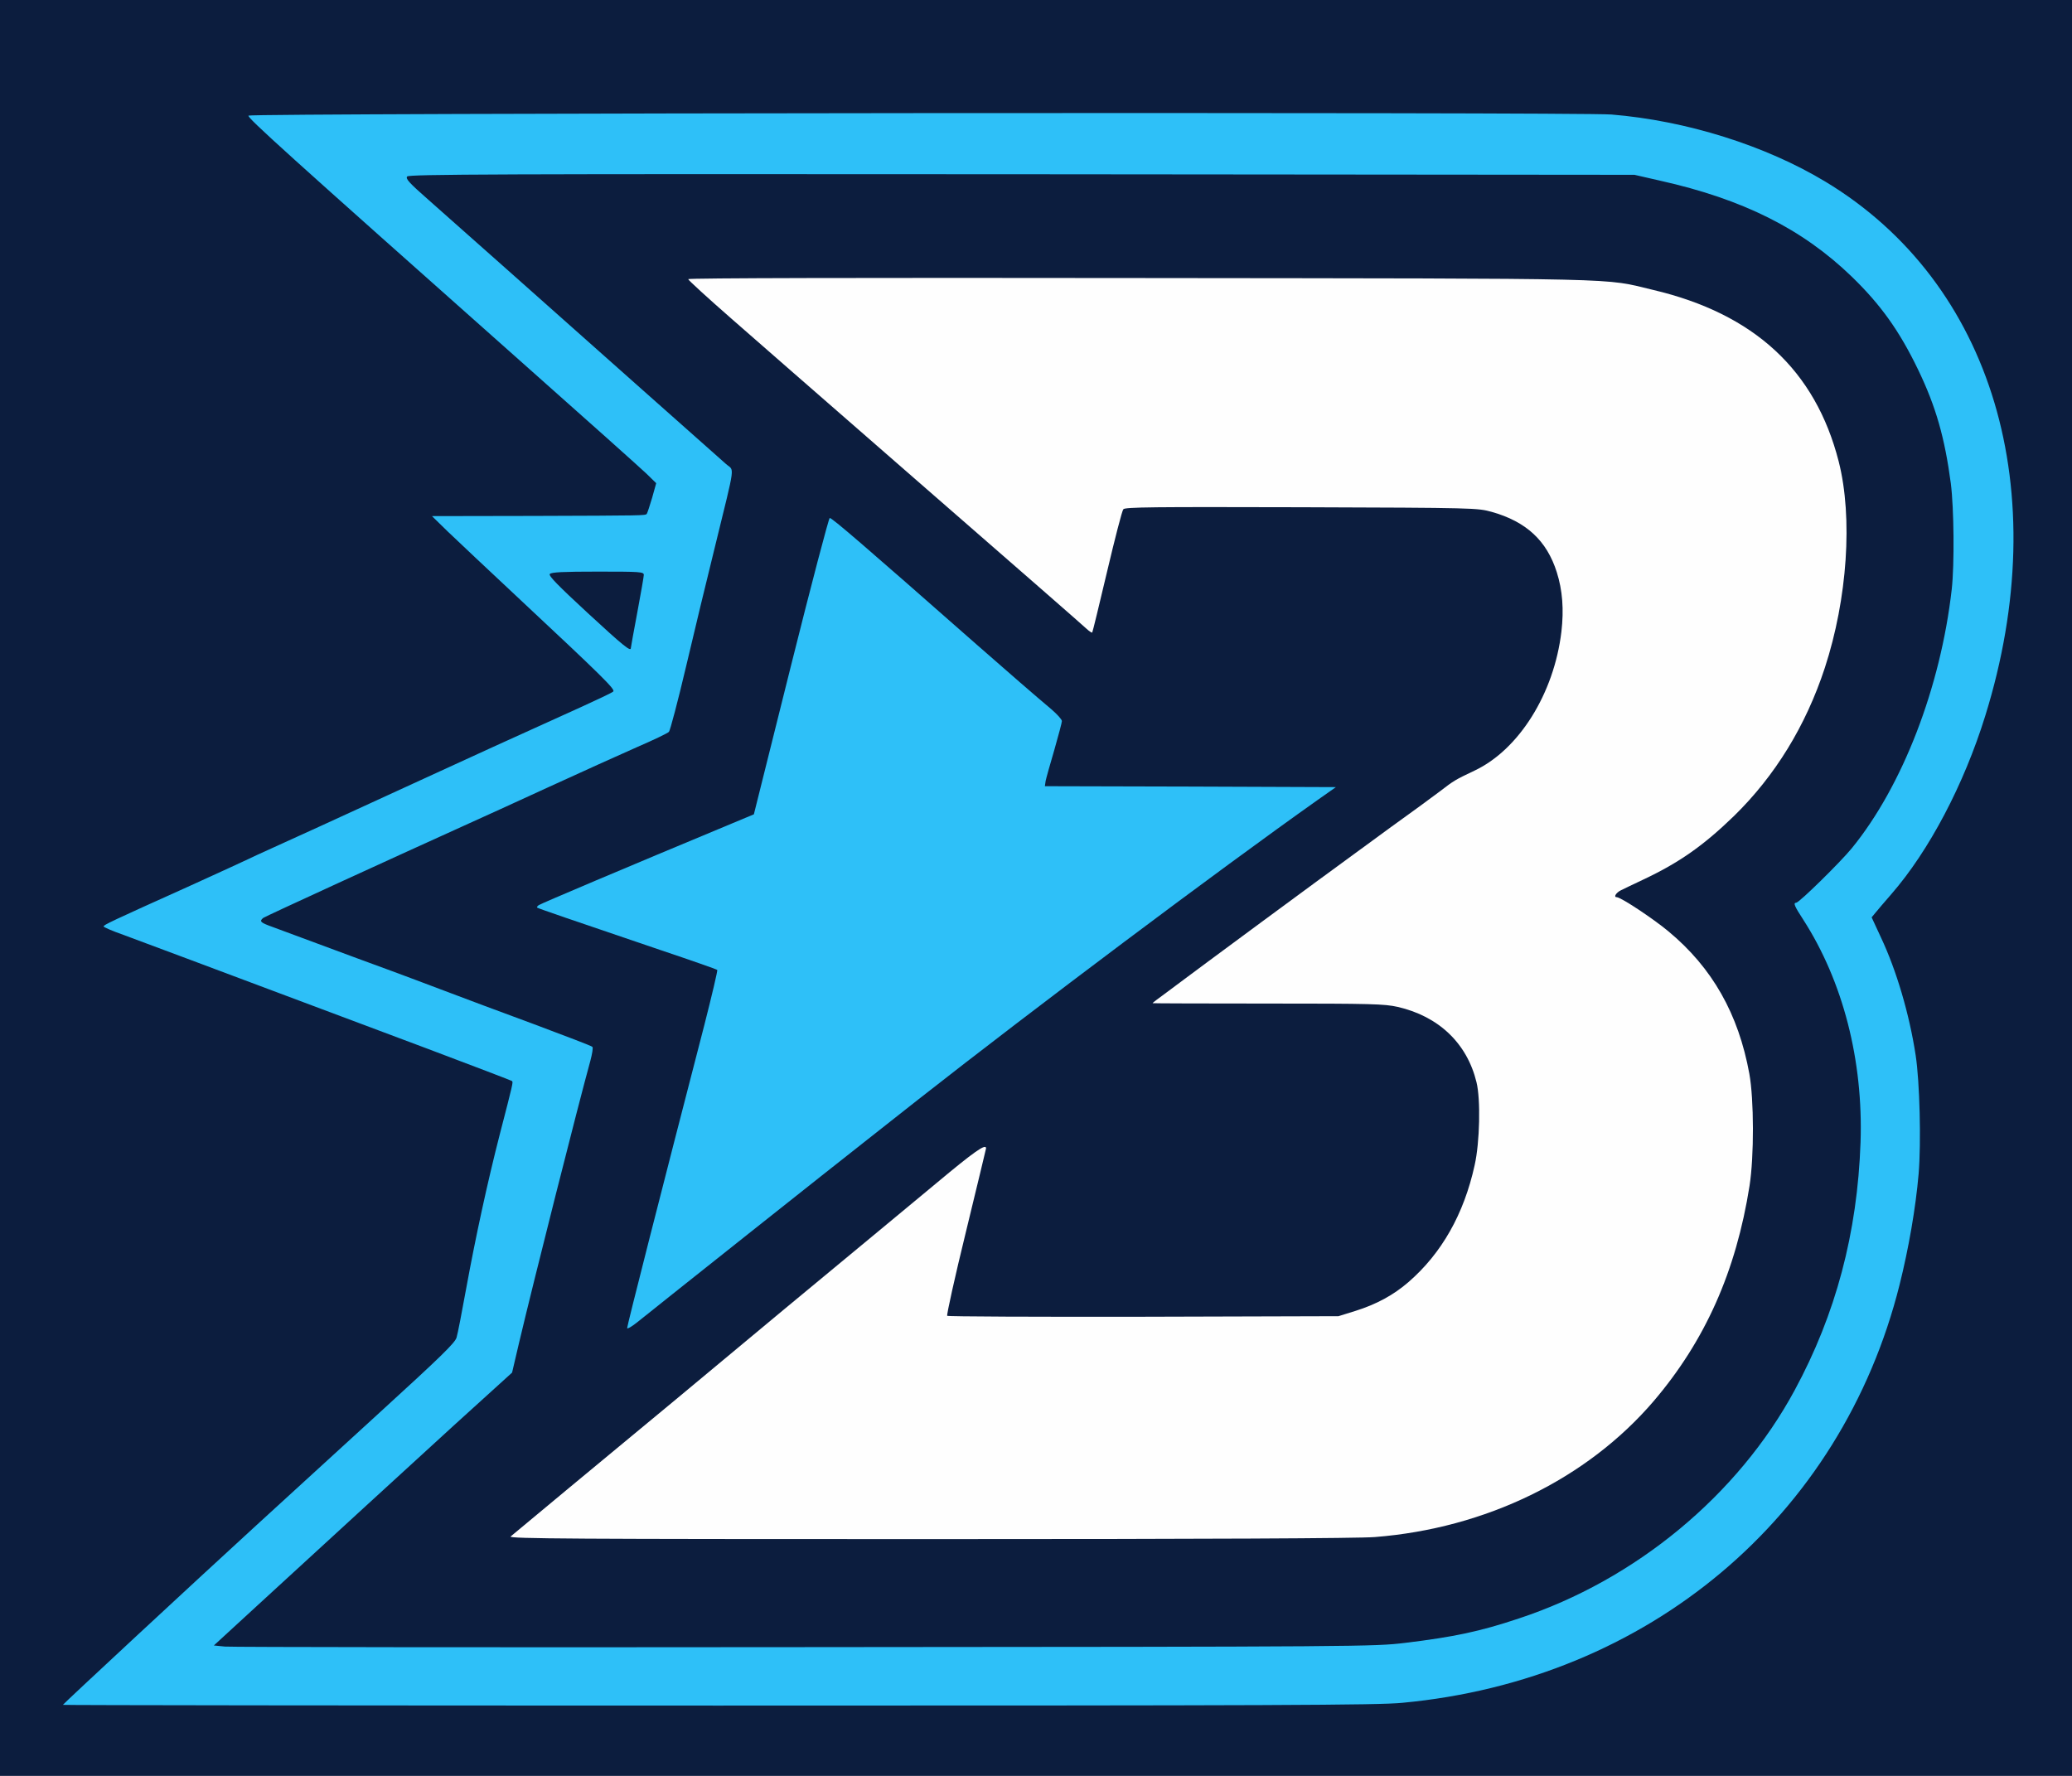
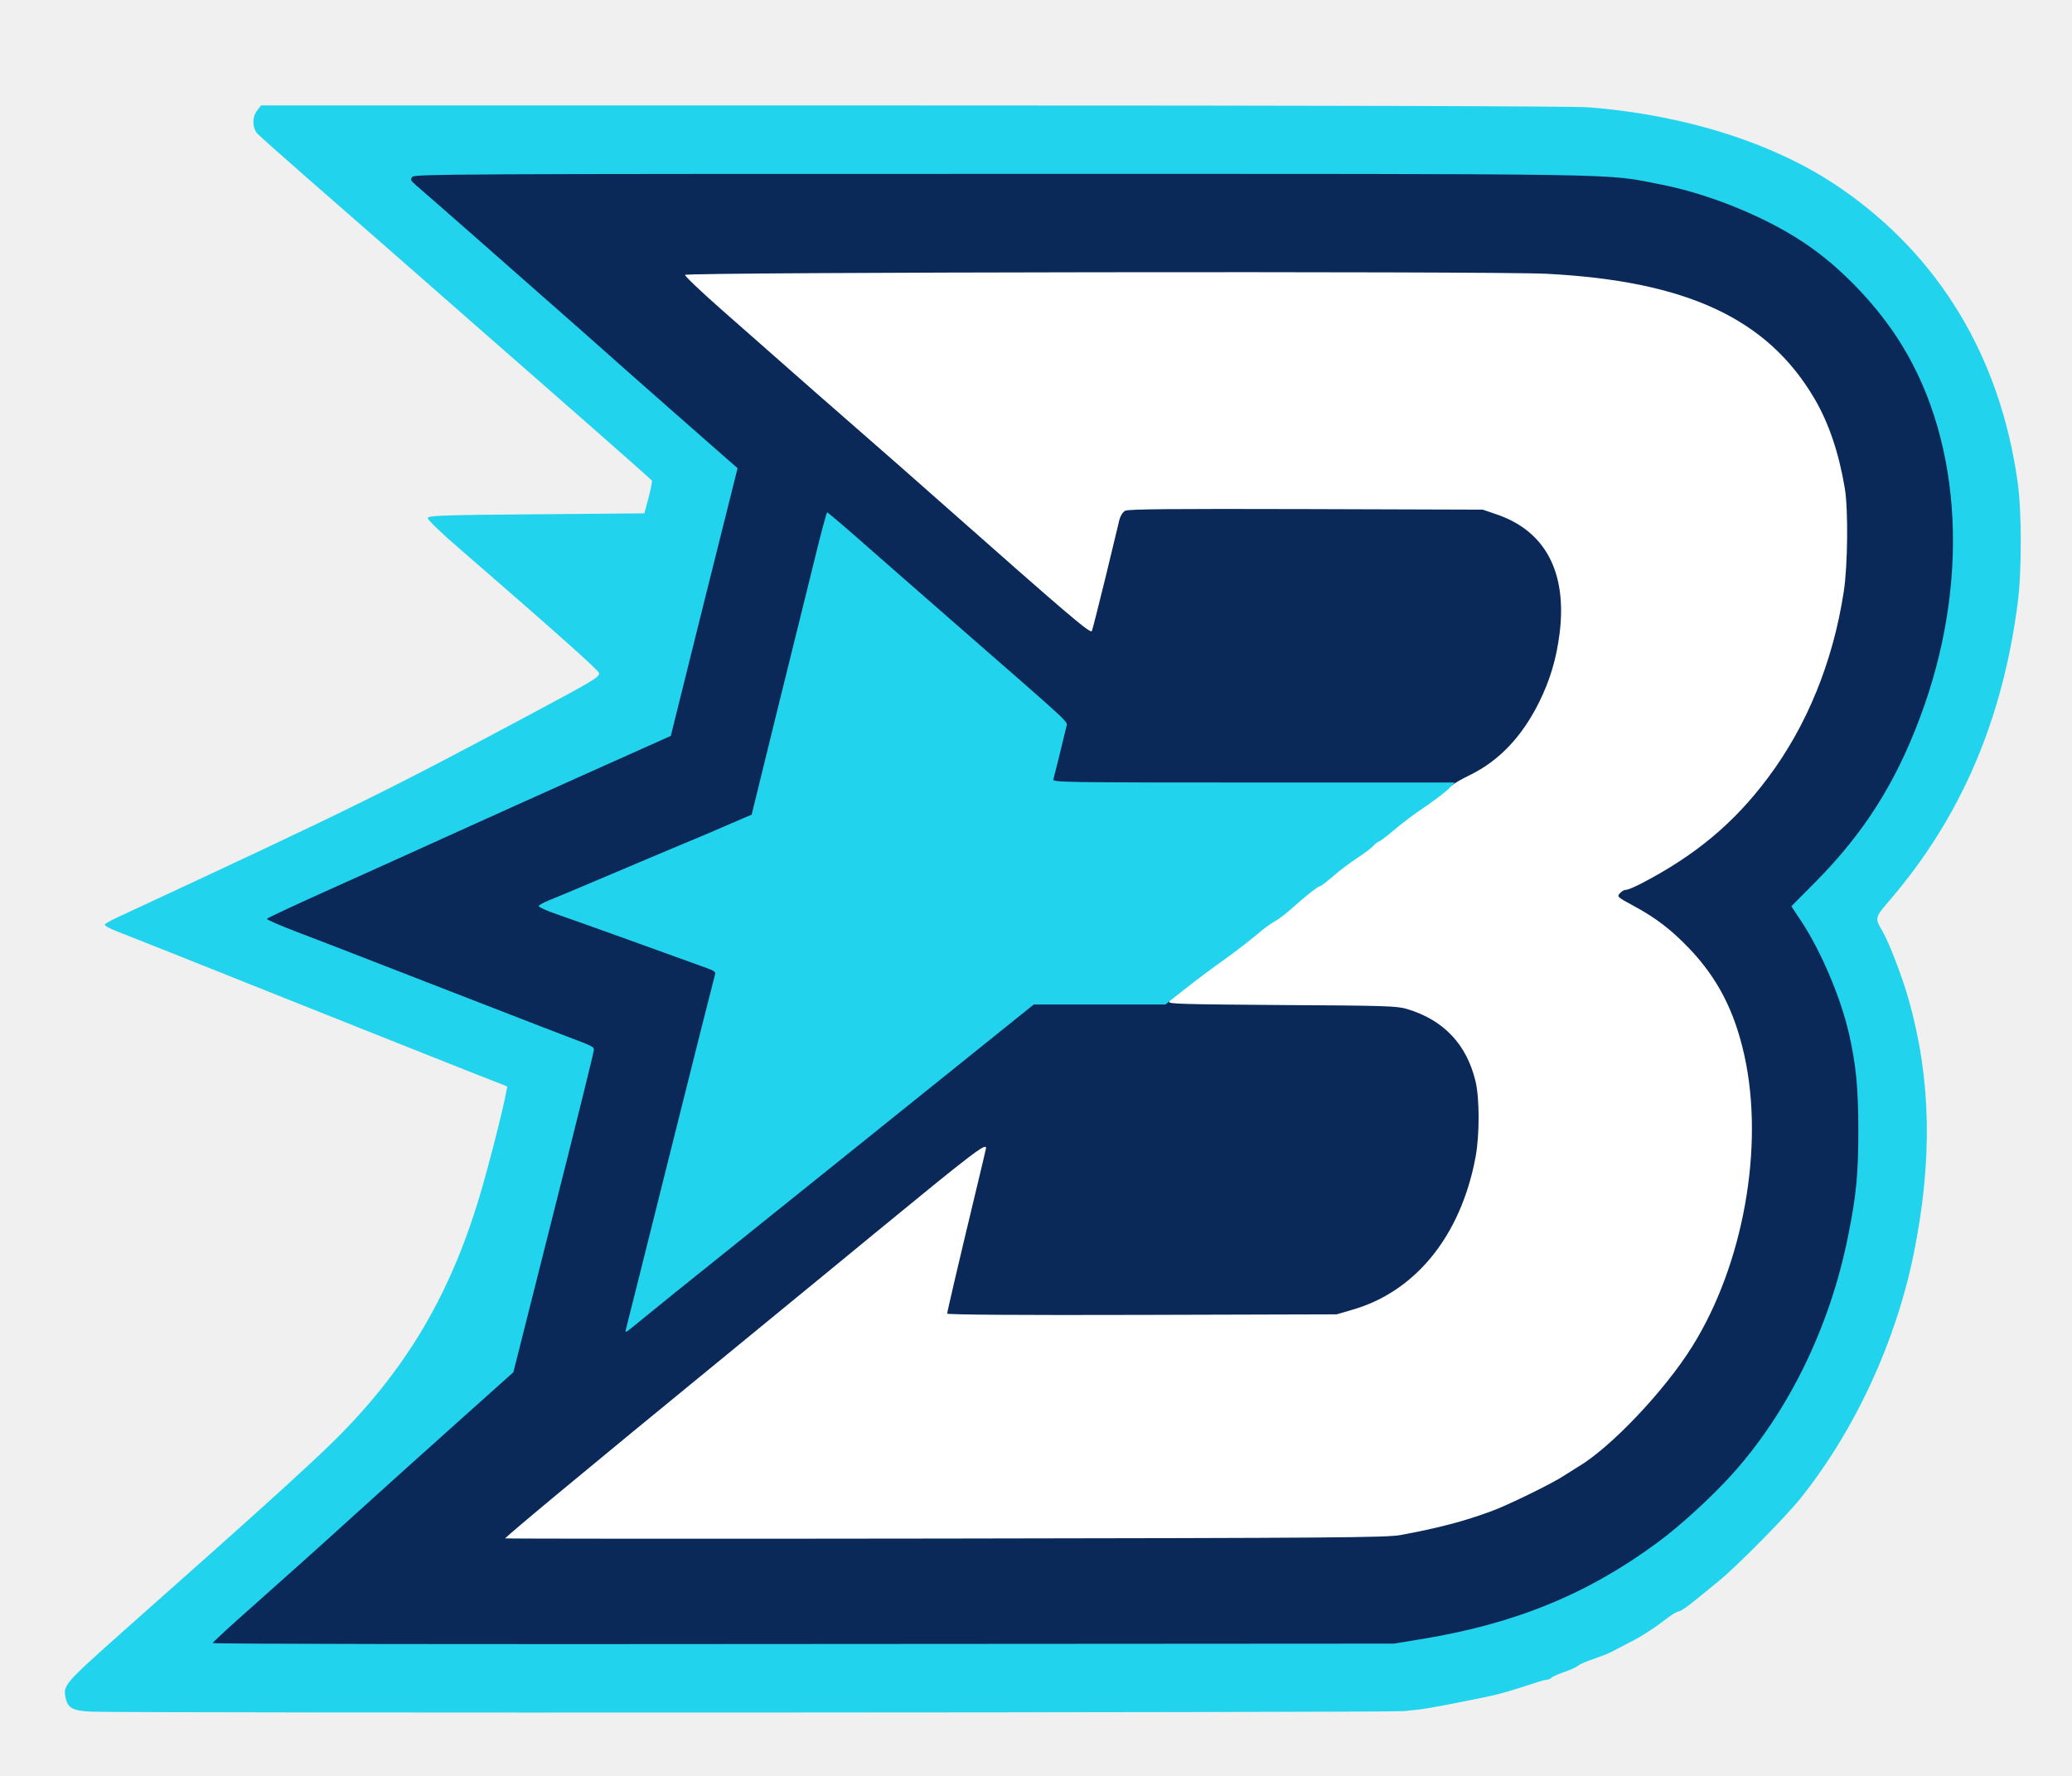
<svg xmlns="http://www.w3.org/2000/svg" class="img-fluid" id="outputsvg" style="transform: none; transform-origin: 50% 50%; cursor: move; max-height: none;" width="1120" height="960" viewBox="0 0 11200 9600">
-   <g id="lwu7wxH7TTxVEWiuW7q9xP" fill="rgb(12,29,62)" style="transform: none;">
-     <g>
-       <path id="pkZB6Ealr" d="M0 4800 l0 -4800 5600 0 5600 0 0 4800 0 4800 -5600 0 -5600 0 0 -4800z m7550 4375 c783 -73 1476 -406 1987 -955 337 -362 577 -810 701 -1305 130 -518 145 -972 47 -1385 -37 -154 -90 -311 -146 -429 -69 -146 -68 -159 23 -261 411 -459 689 -1240 689 -1934 0 -811 -373 -1507 -1014 -1894 -325 -196 -753 -330 -1157 -363 -82 -6 -1347 -9 -3695 -7 l-3571 3 151 137 c179 163 451 405 1285 1146 726 645 730 649 730 679 0 26 -38 169 -52 196 -8 16 -45 17 -556 17 l-547 0 55 53 c31 28 195 182 365 342 520 486 506 472 503 518 l-3 40 -170 77 c-460 209 -624 283 -910 415 -468 215 -649 298 -765 350 -58 26 -116 53 -130 60 -14 7 -162 75 -330 151 -168 75 -325 147 -349 159 l-43 22 78 28 c44 15 324 120 624 233 300 112 718 269 930 348 212 80 415 156 453 170 l67 26 0 45 c0 25 -18 111 -40 192 -80 298 -148 603 -220 996 -22 121 -43 227 -46 235 -3 8 -190 184 -416 390 -784 716 -1306 1196 -1633 1502 -19 17 77 18 3465 18 2971 0 3508 -2 3640 -15z" />
-       <path id="pltVr5hmQ" d="M1188 8933 l-58 -4 0 -34 c0 -30 18 -50 232 -247 448 -412 756 -694 1064 -975 l312 -283 37 -158 c80 -339 338 -1362 380 -1503 l13 -47 -116 -42 c-65 -24 -272 -102 -462 -173 -336 -126 -578 -216 -945 -351 -99 -37 -199 -74 -222 -83 -40 -15 -43 -18 -43 -53 0 -21 6 -42 13 -48 10 -8 688 -319 1117 -513 58 -26 249 -113 425 -194 176 -81 392 -178 480 -217 88 -38 165 -75 171 -82 6 -6 48 -164 92 -351 44 -187 115 -482 158 -655 42 -173 79 -324 81 -336 4 -17 -45 -64 -254 -250 -839 -747 -1262 -1122 -1375 -1222 -116 -102 -128 -116 -128 -146 0 -19 6 -39 14 -45 10 -8 877 -11 3352 -9 l3339 3 140 32 c447 100 768 261 1034 518 158 153 259 295 360 505 138 288 191 551 191 943 0 295 -20 457 -90 732 -94 373 -264 730 -460 970 -32 39 -109 120 -172 180 l-114 110 38 60 c152 241 256 560 289 890 14 146 6 479 -16 645 -132 986 -668 1746 -1520 2156 -282 136 -547 209 -920 256 -169 21 -179 21 -3275 23 -1708 1 -3131 0 -3162 -2z m6213 -654 c600 -47 1147 -314 1507 -734 279 -327 447 -703 518 -1165 25 -156 24 -410 0 -545 -58 -323 -200 -573 -437 -770 -84 -70 -258 -185 -279 -185 -7 0 -10 -17 -8 -42 3 -47 -7 -39 148 -112 196 -92 328 -185 493 -345 222 -217 388 -487 491 -801 188 -573 146 -1110 -114 -1478 -176 -249 -449 -419 -815 -505 -273 -65 -99 -61 -2725 -64 -1320 -2 -2380 0 -2375 5 6 5 100 87 210 183 205 179 277 242 1025 894 239 208 527 460 640 558 112 99 205 176 207 171 1 -5 34 -144 73 -308 39 -165 75 -305 82 -313 9 -12 170 -13 992 -11 977 3 981 3 1059 25 243 69 366 229 383 501 27 403 -180 819 -476 958 -105 50 -109 52 -191 115 -41 31 -157 116 -259 189 -171 124 -628 460 -985 725 -82 61 -168 124 -191 141 l-41 29 586 0 c533 0 593 2 666 18 176 41 310 140 378 281 53 109 62 159 62 356 0 146 -4 192 -23 279 -59 265 -179 476 -359 632 -81 70 -173 120 -288 156 l-90 28 -1090 0 -1090 0 -3 -26 c-2 -21 172 -773 194 -839 3 -9 -3 -7 -18 6 -25 22 -403 338 -528 440 -41 34 -250 207 -465 386 -425 353 -714 593 -1130 938 -148 123 -274 227 -279 232 -15 12 4382 10 4545 -3z m-3170 -1811 c178 -141 365 -288 414 -327 50 -39 178 -140 285 -224 592 -465 1402 -1076 1984 -1494 l198 -143 -747 0 -747 0 4 -57 c2 -32 21 -116 43 -187 l38 -129 -29 -25 c-77 -64 -302 -259 -424 -367 -112 -98 -559 -490 -712 -623 -21 -19 -38 -32 -38 -30 -1 2 -90 356 -198 786 l-197 784 -245 102 c-729 305 -859 361 -852 367 7 6 34 16 532 184 151 52 296 101 323 110 45 16 47 18 47 55 0 22 -29 151 -64 287 -36 136 -110 426 -166 643 -56 217 -130 508 -166 646 -35 138 -64 254 -64 257 0 3 103 -77 228 -176 126 -100 375 -298 553 -439z" />
-       <path id="p1FPPw1wz3" d="M3148 3344 c-174 -160 -214 -201 -216 -226 -6 -58 -6 -58 299 -58 l279 0 0 48 c0 26 -16 130 -35 232 -19 102 -35 188 -35 193 0 4 -18 7 -40 7 -38 0 -50 -9 -252 -196z" />
+   <g id="l7mnto4Hh10ITkz1xE6nUyS" fill="#FFFFFF" style="transform: none;">
+     <g style="transform: none;">
+       <path id="p1BfgPe3ww" d="M2700 8316 c0 -41 7 -47 1356 -1152 269 -220 568 -466 664 -545 539 -442 547 -449 596 -449 44 0 44 0 44 36 0 19 -27 149 -61 287 -33 139 -76 320 -95 402 -19 83 -37 158 -40 168 -5 17 40 18 1013 15 l1018 -3 79 -23 c291 -82 519 -316 624 -642 153 -471 30 -821 -324 -926 -53 -16 -121 -18 -676 -21 l-618 -4 0 -34 c0 -32 8 -41 106 -117 59 -46 154 -117 213 -160 58 -42 134 -100 169 -130 35 -29 78 -61 97 -70 18 -10 60 -42 92 -71 71 -64 138 -117 150 -117 4 0 36 -25 71 -55 34 -30 93 -74 130 -98 37 -24 76 -54 86 -65 11 -12 23 -22 28 -22 4 0 41 -27 81 -61 39 -33 97 -77 127 -98 83 -55 163 -116 184 -139 10 -12 55 -39 100 -61 248 -120 431 -400 482 -733 47 -308 -76 -531 -341 -619 l-70 -24 -925 -3 c-709 -2 -930 0 -948 9 -13 7 -26 28 -31 48 -5 20 -37 151 -71 291 -34 140 -66 272 -71 293 -9 32 -13 37 -40 37 -30 0 -116 -73 -964 -820 -126 -111 -275 -242 -330 -290 -163 -142 -527 -462 -739 -649 l-197 -174 3 -41 3 -41 2255 -3 c1492 -2 2324 1 2460 8 757 39 1194 242 1448 675 77 131 131 291 164 485 19 115 16 479 -6 620 -58 379 -199 724 -410 1005 -185 248 -402 428 -692 575 l-72 36 62 33 c96 53 186 123 275 216 192 200 293 435 332 775 15 131 6 467 -15 605 -76 479 -266 868 -589 1202 -117 121 -255 240 -328 283 -23 14 -58 36 -78 49 -58 39 -303 159 -389 190 -93 35 -263 84 -346 101 -224 46 -79 43 -2638 47 l-2408 3 0 -34z" />
    </g>
  </g>
-   <g id="l6he6imseLkCKoYUbi8aYdP" fill="rgb(254,254,254)" style="transform: none;">
-     <g>
-       <path id="piXmGC1Lt" d="M2760 8306 c8 -7 150 -125 315 -262 434 -359 720 -596 1155 -959 212 -176 432 -358 489 -405 57 -47 210 -174 340 -282 207 -173 272 -219 271 -190 -1 4 -49 207 -109 452 -60 245 -105 449 -101 453 4 4 481 6 1061 5 l1054 -3 90 -28 c115 -36 207 -86 288 -156 180 -156 300 -368 358 -632 28 -124 33 -357 10 -449 -51 -210 -204 -356 -426 -407 -73 -16 -135 -18 -703 -18 -342 0 -622 -1 -622 -2 0 -2 33 -27 73 -56 39 -30 142 -105 227 -169 401 -297 822 -606 990 -728 102 -73 218 -158 259 -189 82 -63 86 -65 191 -115 240 -113 430 -416 470 -751 14 -120 6 -224 -25 -322 -54 -170 -164 -273 -352 -326 -78 -21 -83 -22 -1029 -25 -802 -2 -953 -1 -962 11 -7 8 -46 160 -88 338 -42 178 -78 326 -80 328 -2 3 -17 -7 -32 -21 -28 -26 -314 -276 -942 -823 -650 -567 -743 -648 -977 -853 -128 -112 -233 -208 -233 -213 0 -6 937 -8 2438 -6 2684 3 2504 -1 2777 64 548 129 878 435 1004 928 77 303 47 742 -75 1115 -103 314 -269 584 -491 801 -165 160 -297 253 -493 345 -52 25 -106 50 -119 57 -26 13 -40 37 -22 37 22 0 196 115 280 185 237 197 378 446 437 770 25 138 26 445 1 605 -73 463 -240 838 -519 1165 -360 420 -907 687 -1507 734 -90 7 -895 11 -2410 11 -1912 0 -2273 -2 -2261 -14z" />
+   <g id="l582nNuCIgUaleoK8e96zh1" fill="rgb(10,41,89)" style="transform: none;">
+     <g style="transform: none;">
+       <path id="pylRMwrxN" d="M1120 8882 c0 -38 5 -43 233 -244 127 -113 356 -317 507 -455 151 -137 412 -372 580 -522 l305 -273 212 -841 c117 -463 213 -847 213 -854 0 -6 -10 -15 -22 -18 -30 -9 -147 -54 -563 -216 -187 -72 -455 -177 -595 -231 -140 -55 -328 -127 -418 -161 l-163 -62 3 -38 3 -38 320 -143 c176 -79 473 -213 660 -298 187 -85 534 -241 770 -347 l431 -193 173 -696 c113 -451 171 -699 165 -708 -5 -7 -106 -97 -224 -200 -118 -104 -296 -260 -396 -349 -99 -88 -229 -203 -290 -256 -60 -53 -172 -152 -249 -220 -78 -68 -241 -212 -363 -319 -212 -185 -222 -196 -222 -230 0 -20 5 -41 12 -48 9 -9 737 -12 3213 -12 3482 0 3285 -3 3586 56 281 54 606 190 818 342 247 176 453 423 582 700 286 607 243 1466 -108 2166 -123 245 -242 412 -436 610 -106 109 -116 123 -105 141 6 11 30 49 52 85 122 199 209 448 253 725 22 138 25 565 5 725 -74 597 -314 1147 -673 1544 -111 122 -281 278 -399 364 -380 281 -775 442 -1285 524 l-140 23 -3222 2 -3223 3 0 -38z m6451 -584 c200 -37 343 -74 491 -129 86 -31 331 -151 389 -190 20 -13 55 -35 78 -49 176 -103 469 -412 618 -651 277 -443 391 -1081 282 -1574 -54 -242 -145 -418 -300 -580 -97 -101 -181 -165 -302 -230 -85 -46 -87 -48 -71 -66 9 -11 24 -19 34 -19 9 0 45 -15 80 -33 293 -152 502 -326 686 -572 211 -281 352 -627 410 -1005 22 -139 25 -448 6 -560 -32 -192 -87 -354 -164 -485 -254 -433 -691 -636 -1448 -675 -289 -15 -4652 -9 -4657 6 -2 6 85 89 194 185 352 311 726 639 838 736 61 53 218 191 350 308 693 613 810 713 817 696 4 -9 37 -140 74 -291 36 -151 70 -291 75 -311 5 -20 18 -41 31 -48 18 -9 246 -11 978 -9 l955 3 70 24 c268 89 387 314 345 647 -17 134 -51 250 -110 369 -93 188 -218 319 -377 396 -45 22 -87 46 -93 54 -11 13 -160 15 -1101 15 l-1089 0 0 -32 c0 -18 16 -94 35 -168 32 -127 33 -136 17 -152 -18 -18 -21 -20 -642 -563 -228 -200 -451 -394 -495 -433 -44 -39 -83 -67 -86 -64 -7 7 -371 1473 -385 1545 -6 34 -12 41 -53 59 -25 11 -59 25 -76 33 -35 15 -179 76 -315 133 -52 22 -213 90 -358 151 -144 62 -272 116 -284 120 -18 7 -9 12 53 34 68 23 689 247 787 283 34 13 42 20 42 41 0 13 -66 286 -146 606 -296 1176 -313 1248 -290 1229 12 -9 188 -151 391 -314 204 -163 523 -420 710 -570 187 -150 487 -391 667 -536 l326 -262 387 0 c337 0 386 2 375 15 -10 12 68 14 607 18 556 3 624 5 677 21 199 59 324 191 372 392 22 93 22 290 0 409 -80 427 -326 730 -672 827 l-79 23 -1052 3 c-655 2 -1053 -1 -1053 -7 0 -9 54 -242 154 -658 31 -128 56 -234 56 -237 0 -29 -72 26 -580 443 -96 79 -395 325 -664 545 -693 568 -748 613 -1069 879 -158 131 -287 241 -287 243 0 2 1070 3 2378 1 2104 -3 2387 -5 2463 -19z" />
    </g>
  </g>
-   <g id="l6rHYNjaIswYX4pVDRurk7l" fill="rgb(46,192,248)" style="transform: none;">
-     <g>
-       <path id="pJtvONVgY" d="M340 9216 c0 -4 703 -657 1045 -970 143 -131 443 -405 667 -610 333 -304 408 -377 416 -406 6 -19 29 -138 52 -265 51 -279 115 -574 182 -835 71 -274 72 -279 66 -286 -4 -3 -208 -81 -455 -174 -1331 -499 -1547 -580 -1645 -616 -60 -21 -108 -42 -108 -46 0 -8 39 -27 455 -214 165 -75 311 -142 325 -149 14 -7 72 -34 130 -60 116 -52 301 -137 765 -350 291 -134 554 -254 915 -417 85 -39 160 -74 165 -80 12 -11 -61 -83 -505 -498 -168 -157 -343 -322 -390 -367 l-85 -83 550 -1 c601 -2 601 -2 611 -11 3 -4 16 -43 29 -87 l22 -79 -51 -50 c-28 -27 -332 -299 -676 -604 -1289 -1145 -1481 -1319 -1477 -1333 5 -14 7194 -20 7367 -6 404 33 832 167 1157 363 905 546 1242 1673 864 2888 -115 371 -304 730 -508 964 -37 43 -77 89 -87 102 l-19 23 50 108 c84 178 154 415 188 638 22 144 30 471 16 640 -16 186 -54 404 -103 600 -315 1258 -1359 2136 -2688 2260 -132 13 -676 15 -3697 15 -1949 0 -3543 -2 -3543 -4z m7255 -335 c264 -32 406 -62 615 -132 631 -208 1185 -667 1491 -1234 222 -410 339 -850 356 -1340 15 -443 -95 -870 -310 -1204 -47 -72 -55 -91 -38 -91 16 0 239 -219 301 -295 274 -336 480 -870 540 -1400 15 -136 12 -437 -5 -572 -33 -247 -80 -413 -176 -613 -101 -210 -202 -352 -360 -505 -266 -257 -587 -418 -1034 -518 l-140 -32 -3311 -3 c-2850 -2 -3313 0 -3323 12 -10 12 11 35 117 128 70 62 249 221 398 353 148 132 472 419 719 639 248 220 468 415 489 434 46 41 54 -16 -58 442 -43 173 -114 468 -158 655 -44 187 -86 345 -92 351 -6 7 -83 44 -171 82 -88 39 -304 136 -480 217 -176 81 -367 168 -425 194 -429 194 -1107 505 -1117 513 -21 17 -15 24 29 41 467 173 579 215 668 247 58 21 184 69 280 105 96 37 315 118 485 181 171 64 313 118 317 123 5 4 -1 38 -11 76 -66 239 -306 1188 -386 1527 l-37 158 -312 283 c-303 277 -588 538 -1066 977 l-234 215 60 6 c32 3 1443 5 3134 3 3034 -2 3077 -3 3245 -23z m-4185 -5378 c0 -5 16 -91 35 -193 19 -102 35 -193 35 -202 0 -17 -19 -18 -249 -18 -187 0 -251 3 -259 13 -8 9 43 61 204 210 196 181 234 211 234 190z" />
-       <path id="pqkQKesuu" d="M3390 7179 c0 -14 187 -749 417 -1637 41 -161 73 -296 70 -299 -3 -3 -142 -52 -309 -108 -474 -161 -662 -225 -665 -229 -2 -2 2 -8 9 -13 11 -8 464 -200 1048 -443 l115 -48 200 -801 c110 -440 205 -801 210 -801 14 1 177 141 795 685 164 144 324 283 403 349 31 27 57 55 57 64 0 8 -19 79 -41 156 -23 78 -44 153 -47 168 l-4 28 786 2 787 3 -98 69 c-541 383 -1527 1123 -2160 1620 -105 83 -237 187 -293 231 -127 99 -1103 874 -1222 970 -32 26 -58 41 -58 34z" />
+   <g id="l1J4pfmXQNBr2JWYkaodFwl" fill="rgb(34,211,238)" style="transform: none;">
+     <g style="transform: none;">
+       <path id="pCnaXMbPe" d="M500 9253 c-105 -4 -133 -18 -145 -74 -15 -69 -9 -76 318 -367 171 -152 377 -335 457 -406 339 -302 542 -487 654 -596 398 -387 642 -792 806 -1335 47 -155 129 -476 145 -566 l7 -36 -199 -78 c-109 -43 -567 -225 -1018 -405 -451 -180 -852 -340 -892 -355 -40 -15 -70 -32 -66 -38 3 -5 42 -27 87 -47 1240 -576 1433 -671 2231 -1098 329 -176 356 -192 353 -214 -3 -15 -229 -217 -761 -678 -100 -86 -166 -151 -165 -160 3 -13 78 -16 587 -20 l584 -5 23 -85 c12 -47 20 -88 18 -92 -3 -4 -150 -135 -327 -290 -177 -155 -450 -395 -607 -532 -442 -388 -560 -491 -925 -810 -137 -120 -260 -229 -273 -243 -29 -32 -30 -91 -1 -127 l20 -26 3523 0 c2277 0 3569 4 3652 10 530 42 1015 197 1364 438 533 367 861 911 956 1587 23 163 23 486 0 659 -83 633 -308 1155 -690 1601 -83 97 -83 96 -40 170 37 64 109 253 142 371 121 432 129 865 26 1374 -98 478 -317 951 -611 1319 -81 102 -354 377 -444 449 -30 24 -86 70 -125 102 -40 33 -79 60 -87 60 -9 0 -35 15 -59 33 -81 62 -143 102 -208 135 -36 18 -81 42 -100 52 -19 10 -64 27 -99 39 -36 12 -72 27 -80 35 -9 8 -42 23 -74 34 -32 11 -63 24 -70 31 -6 6 -17 11 -24 11 -7 0 -39 8 -70 19 -160 52 -199 63 -333 89 -234 47 -265 52 -373 62 -93 8 -6851 11 -7087 3z m7175 -391 c509 -82 905 -243 1285 -524 118 -86 288 -242 399 -364 308 -341 533 -801 631 -1294 45 -223 55 -334 55 -580 -1 -225 -12 -341 -50 -510 -44 -194 -150 -445 -257 -608 l-55 -83 131 -132 c260 -263 431 -531 565 -890 268 -715 231 -1475 -99 -2012 -119 -195 -305 -395 -491 -527 -212 -152 -537 -288 -818 -342 -301 -59 -106 -56 -3557 -56 -2918 0 -3173 1 -3185 16 -12 14 -9 20 17 43 17 14 156 136 310 271 153 135 319 281 369 325 131 115 212 186 465 411 124 109 309 273 411 362 l186 163 -181 723 -180 724 -431 193 c-236 106 -583 262 -770 347 -187 85 -484 219 -660 298 -176 79 -321 147 -322 151 -2 4 70 36 160 70 89 34 277 106 417 161 140 54 408 159 595 231 187 73 387 150 445 172 150 57 150 57 150 76 0 10 -98 406 -218 880 l-217 861 -305 273 c-168 150 -429 385 -580 522 -151 138 -380 342 -507 455 -128 113 -233 209 -233 214 0 5 1421 7 3193 5 l3192 -2 140 -23z" />
+       <path id="p3pUyV2Cv" d="M3384 7183 c3 -10 111 -441 240 -958 129 -517 238 -948 241 -957 5 -12 -4 -20 -37 -32 -133 -49 -728 -263 -816 -293 -57 -19 -101 -40 -100 -45 2 -6 26 -19 53 -30 28 -11 167 -69 310 -130 143 -61 303 -128 355 -150 140 -58 281 -118 316 -134 18 -7 51 -22 74 -32 l43 -18 136 -554 c76 -305 166 -673 202 -817 35 -145 67 -263 70 -263 4 0 83 67 175 148 93 82 331 290 529 463 637 556 596 517 589 548 -11 49 -65 266 -70 284 -5 16 51 17 1082 17 l1087 0 -19 21 c-21 24 -100 84 -184 140 -30 21 -88 65 -127 98 -40 34 -77 61 -81 61 -5 0 -17 10 -28 22 -10 11 -49 41 -86 65 -37 24 -96 68 -130 98 -35 30 -67 55 -71 55 -12 0 -79 53 -150 117 -32 29 -75 62 -95 73 -20 10 -65 43 -98 72 -34 29 -111 88 -170 131 -60 42 -158 115 -217 162 l-108 85 -355 0 -356 0 -326 262 c-180 145 -480 386 -667 536 -187 150 -495 398 -685 550 -190 152 -385 309 -433 349 -48 40 -90 73 -93 73 -3 0 -3 -8 0 -17z" />
    </g>
  </g>
</svg>
